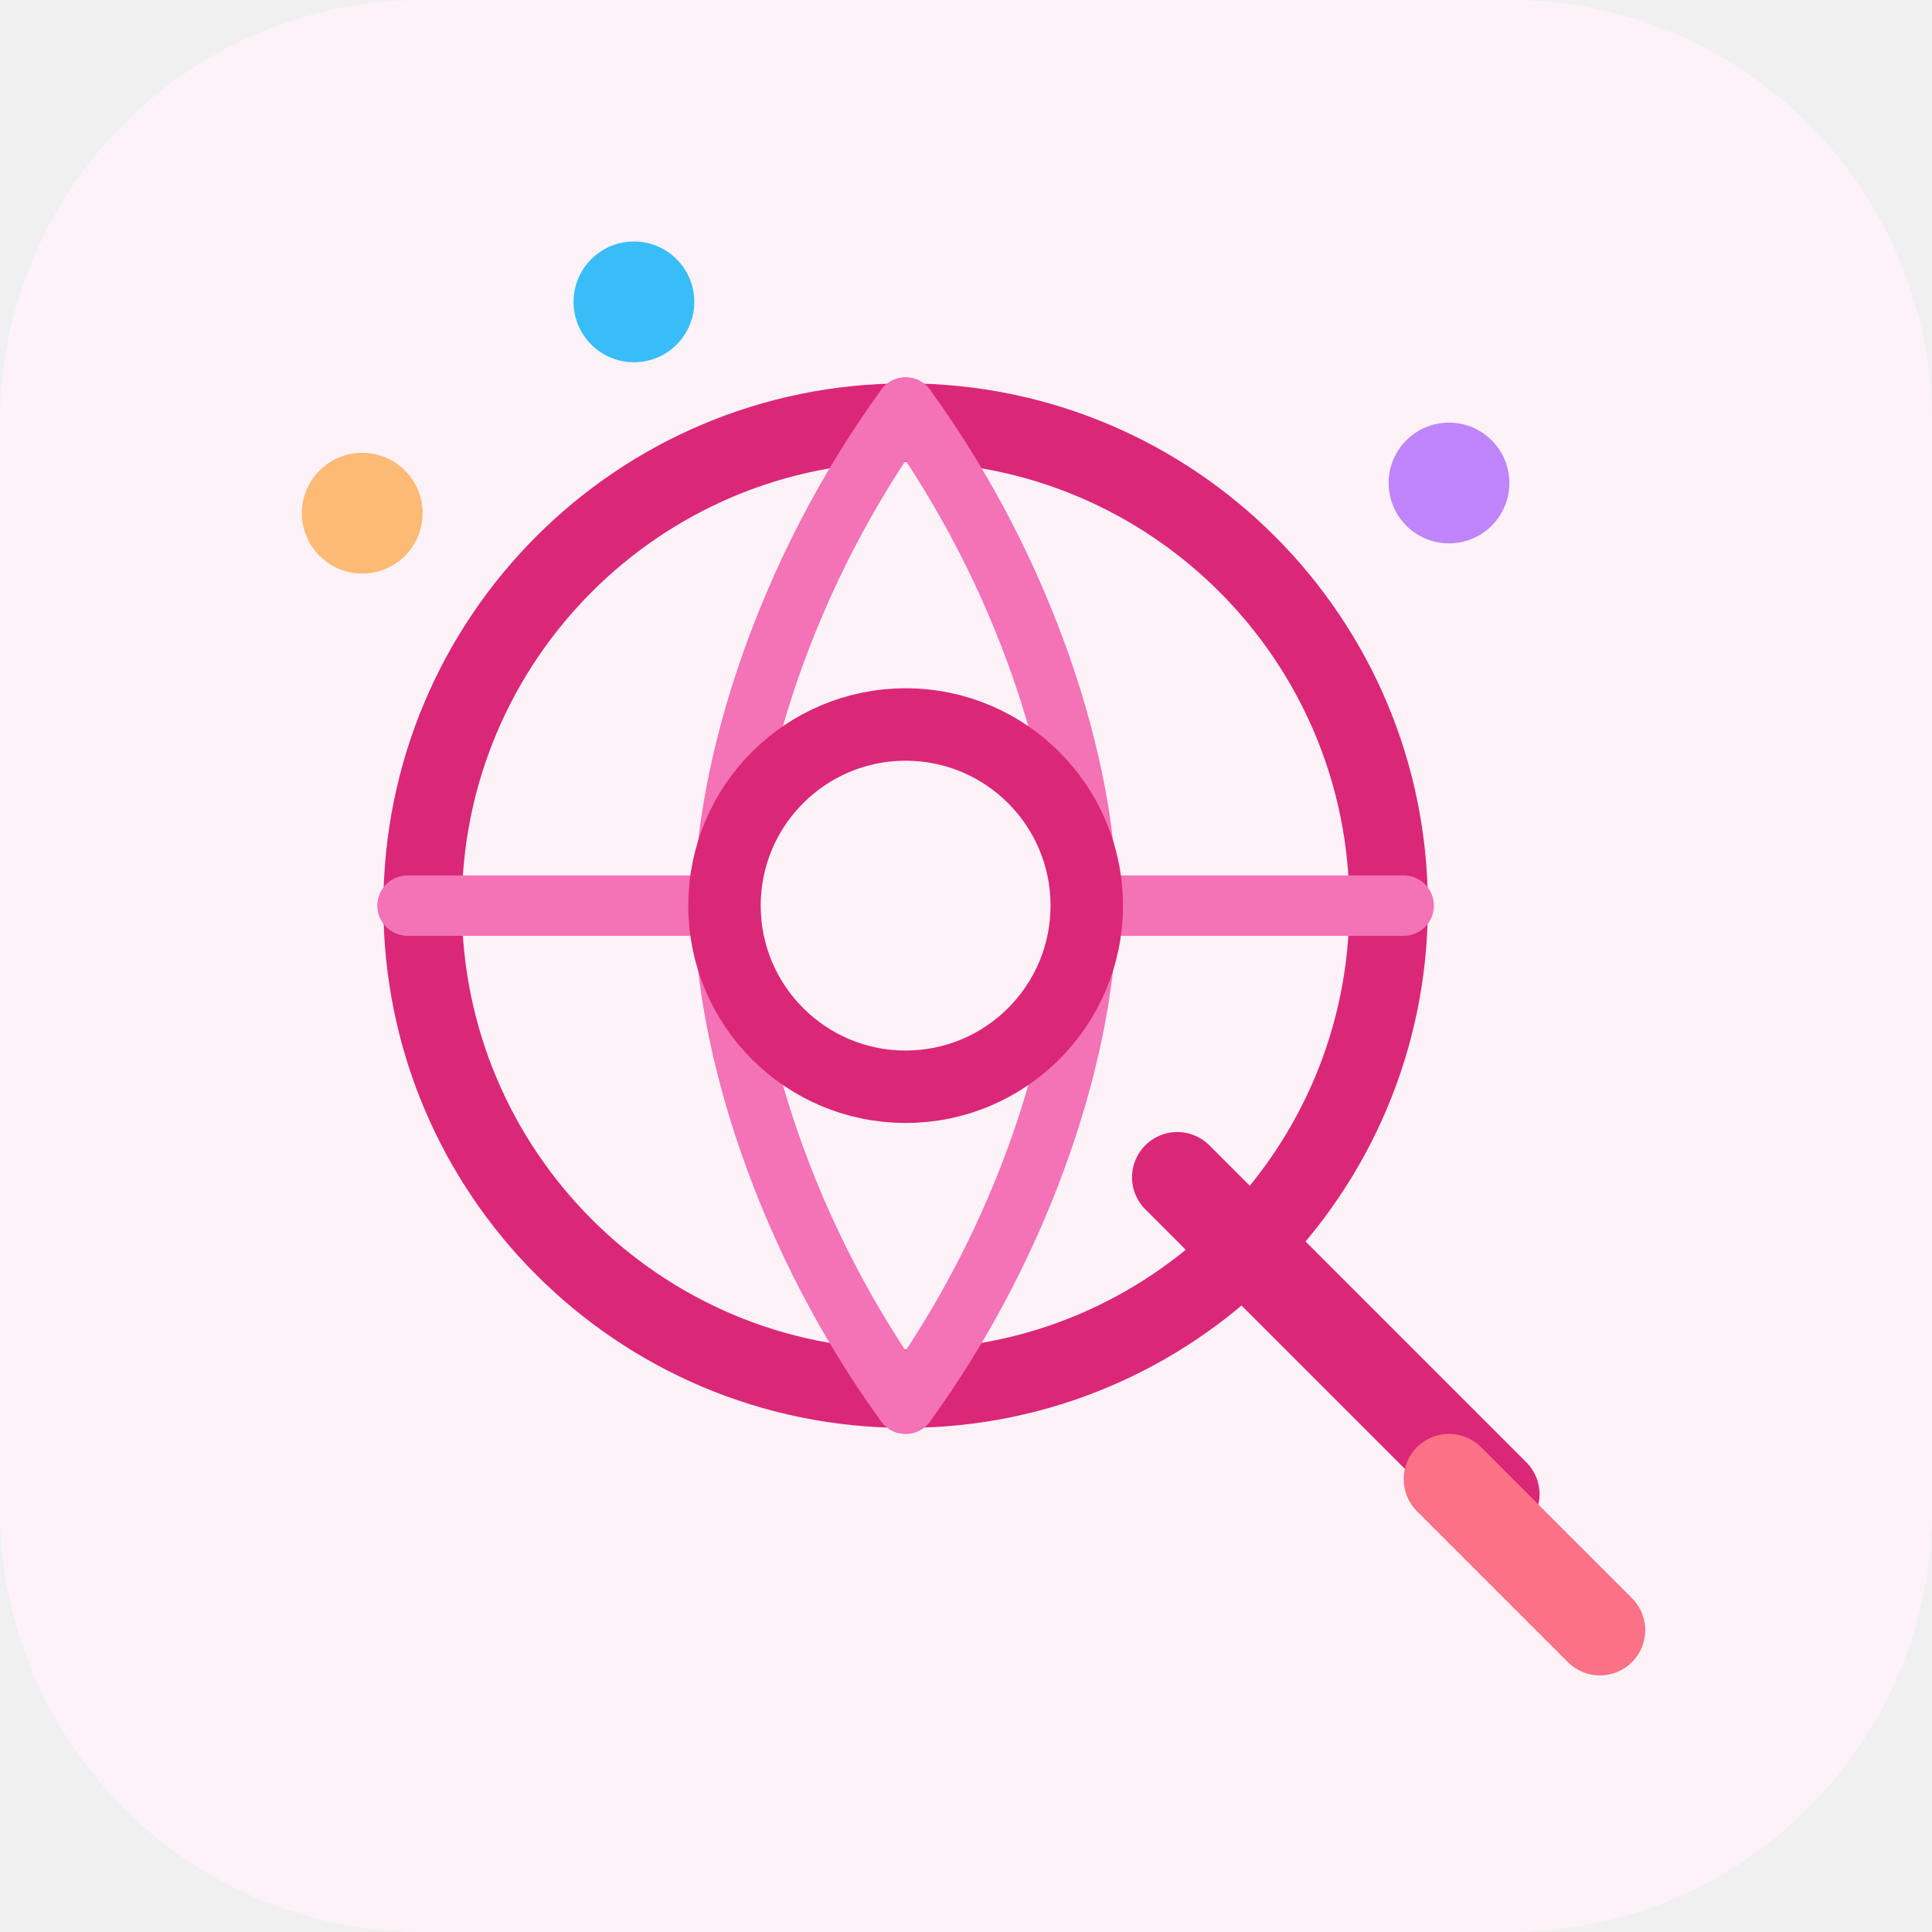
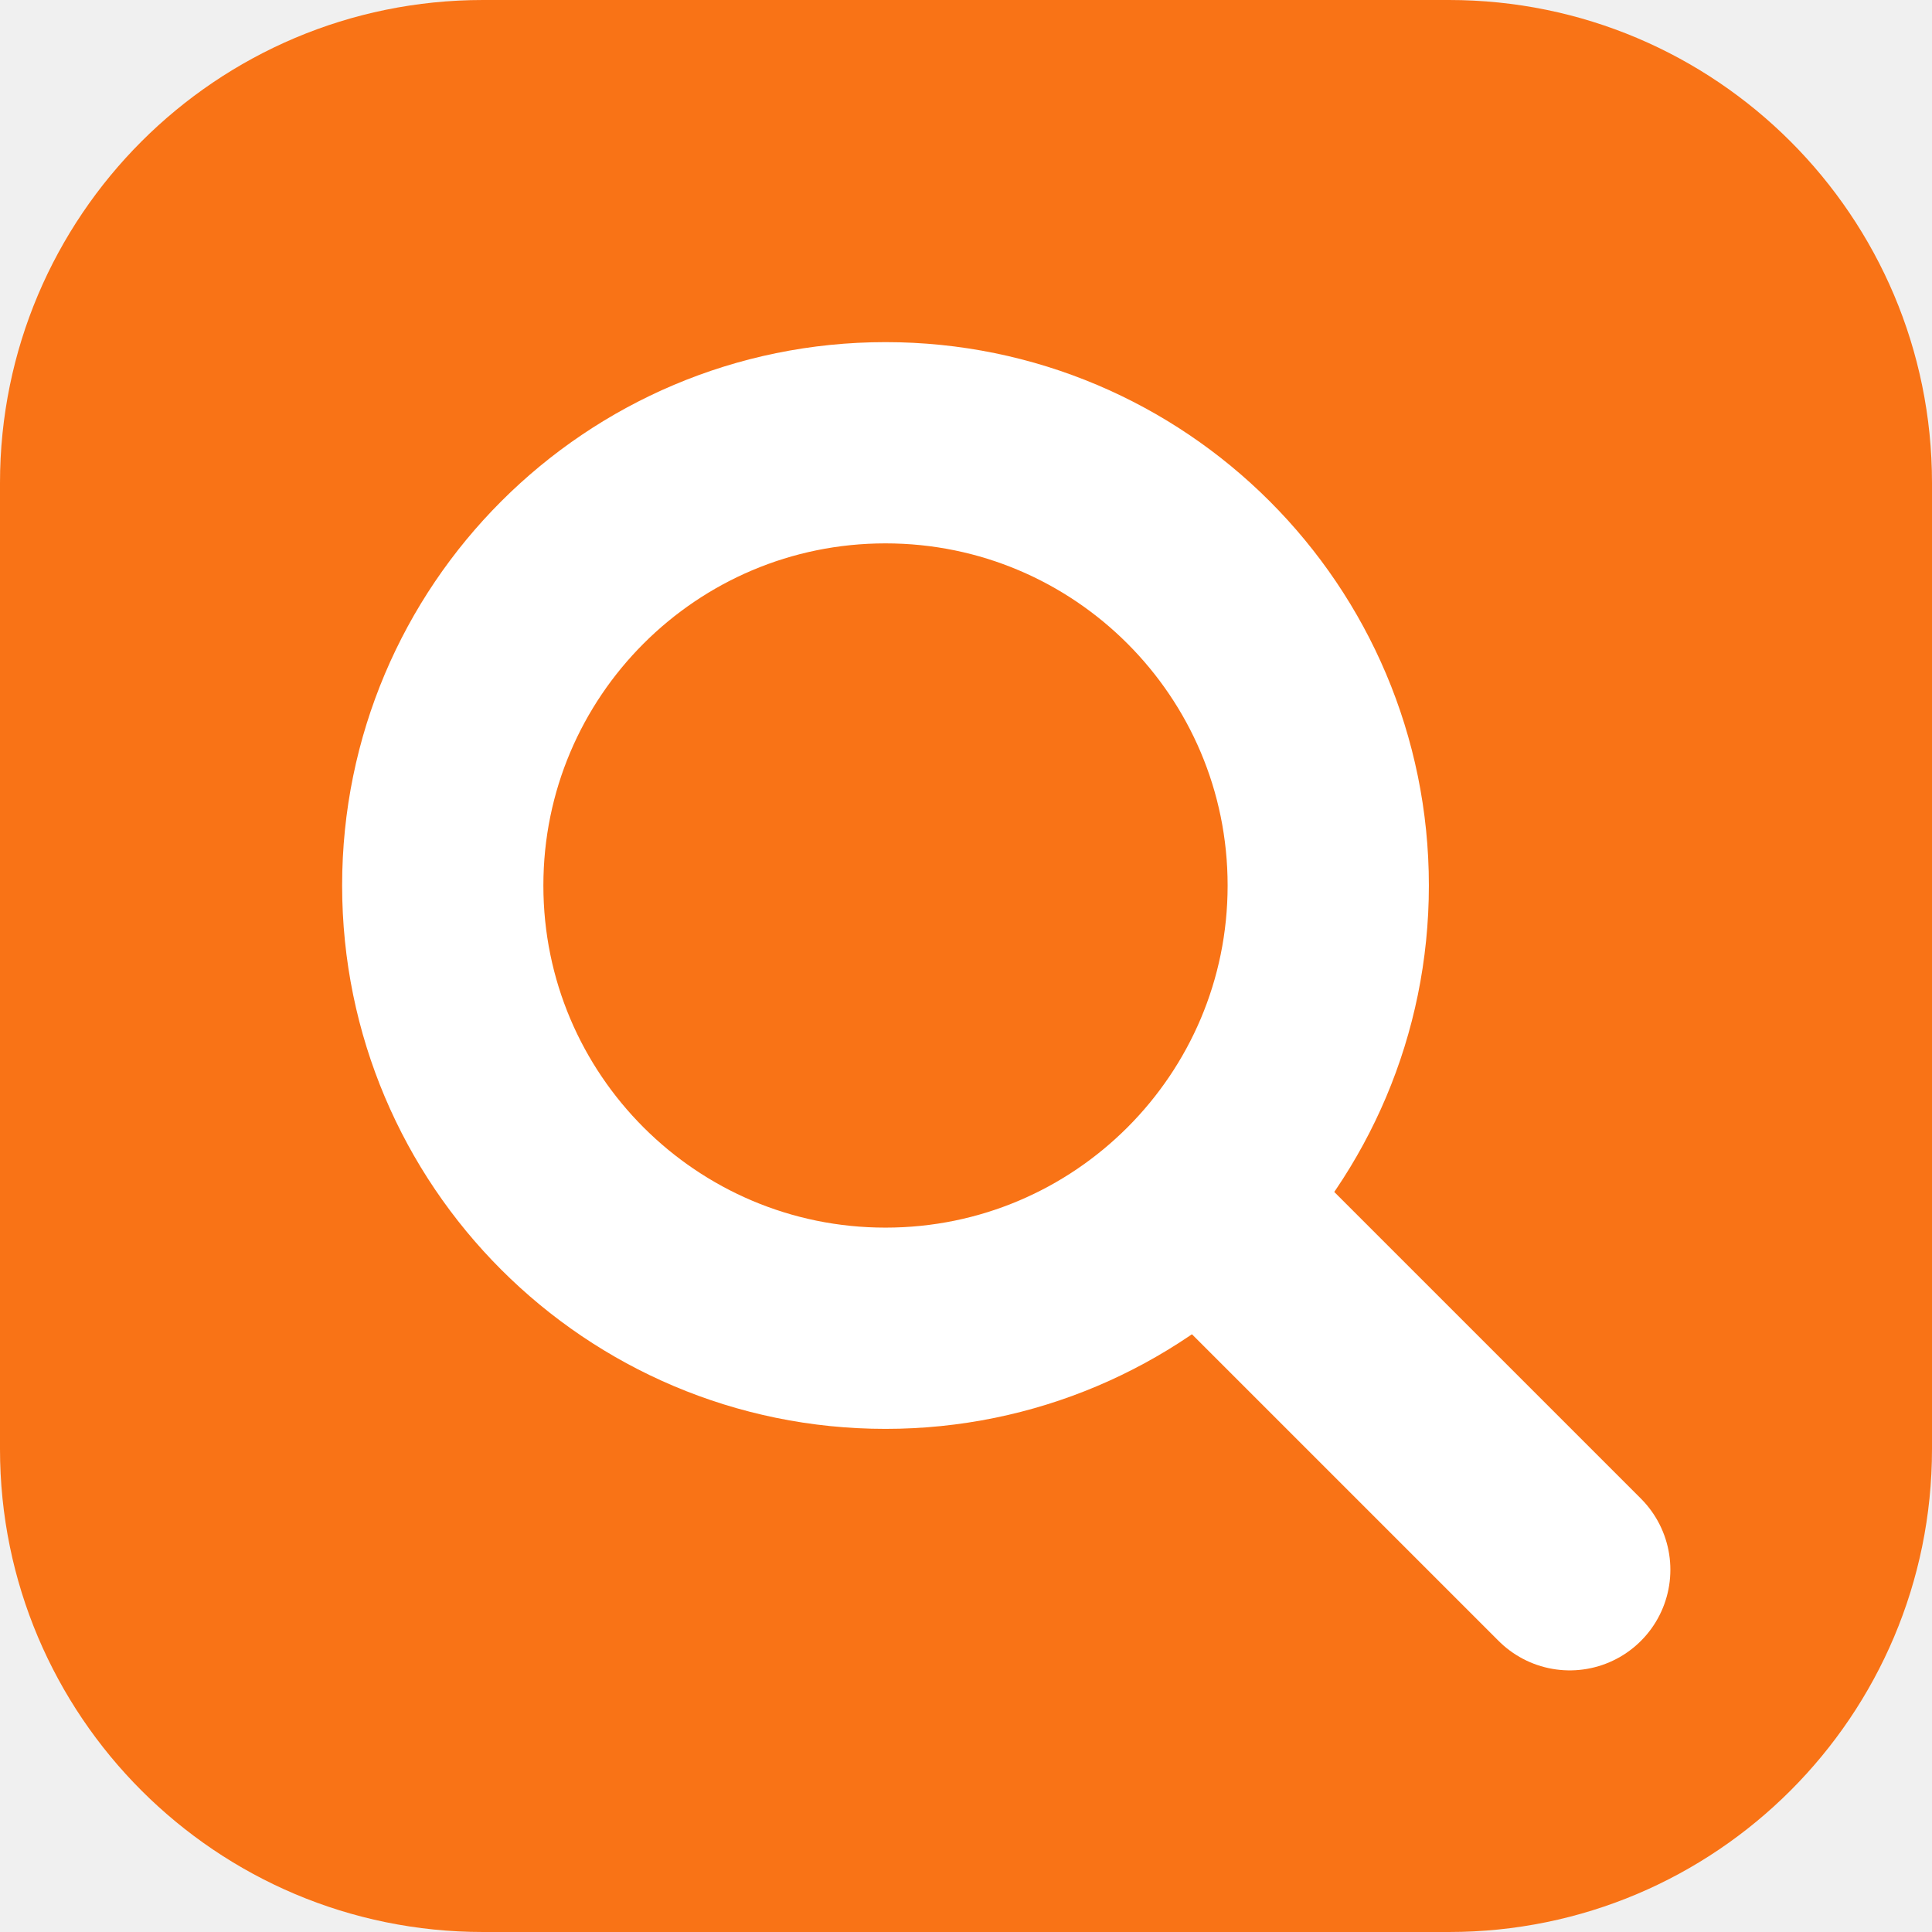
- <svg xmlns="http://www.w3.org/2000/svg" width="64" height="64" viewBox="0 0 64 64" fill="none">
-   <rect width="64" height="64" rx="14" fill="#FDF2F8" />
-   <circle cx="30" cy="30" r="16" stroke="#DB2777" stroke-width="2.6" />
-   <path d="M13.5 30H46.5" stroke="#F472B6" stroke-width="2" stroke-linecap="round" />
-   <path d="M30 13.5C26 19 24 25.5 24 30C24 34.5 26 41 30 46.5" stroke="#F472B6" stroke-width="2" stroke-linecap="round" />
-   <path d="M30 13.5C34 19 36 25.5 36 30C36 34.5 34 41 30 46.5" stroke="#F472B6" stroke-width="2" stroke-linecap="round" />
-   <circle cx="30" cy="30" r="6" fill="#FDF2F8" stroke="#DB2777" stroke-width="2.4" />
-   <path d="M39 39L49.5 49.5" stroke="#DB2777" stroke-width="3" stroke-linecap="round" />
-   <path d="M48 49L53 54" stroke="#FB7185" stroke-width="3" stroke-linecap="round" />
-   <circle cx="12" cy="17" r="2" fill="#FDBA74" />
-   <circle cx="21" cy="10" r="2" fill="#38BDF8" />
-   <circle cx="48" cy="16" r="2" fill="#C084FC" />
+ <svg xmlns="http://www.w3.org/2000/svg" viewBox="0 0 24 24" width="24" height="24" fill="none">
+   <rect width="24" height="24" rx="6" fill="#F97316" />
+   <circle cx="11" cy="11" r="5.5" stroke="white" stroke-width="2.5" fill="none" />
+   <path d="M15 15L19.5 19.5" stroke="white" stroke-width="2.5" stroke-linecap="round" />
</svg>
